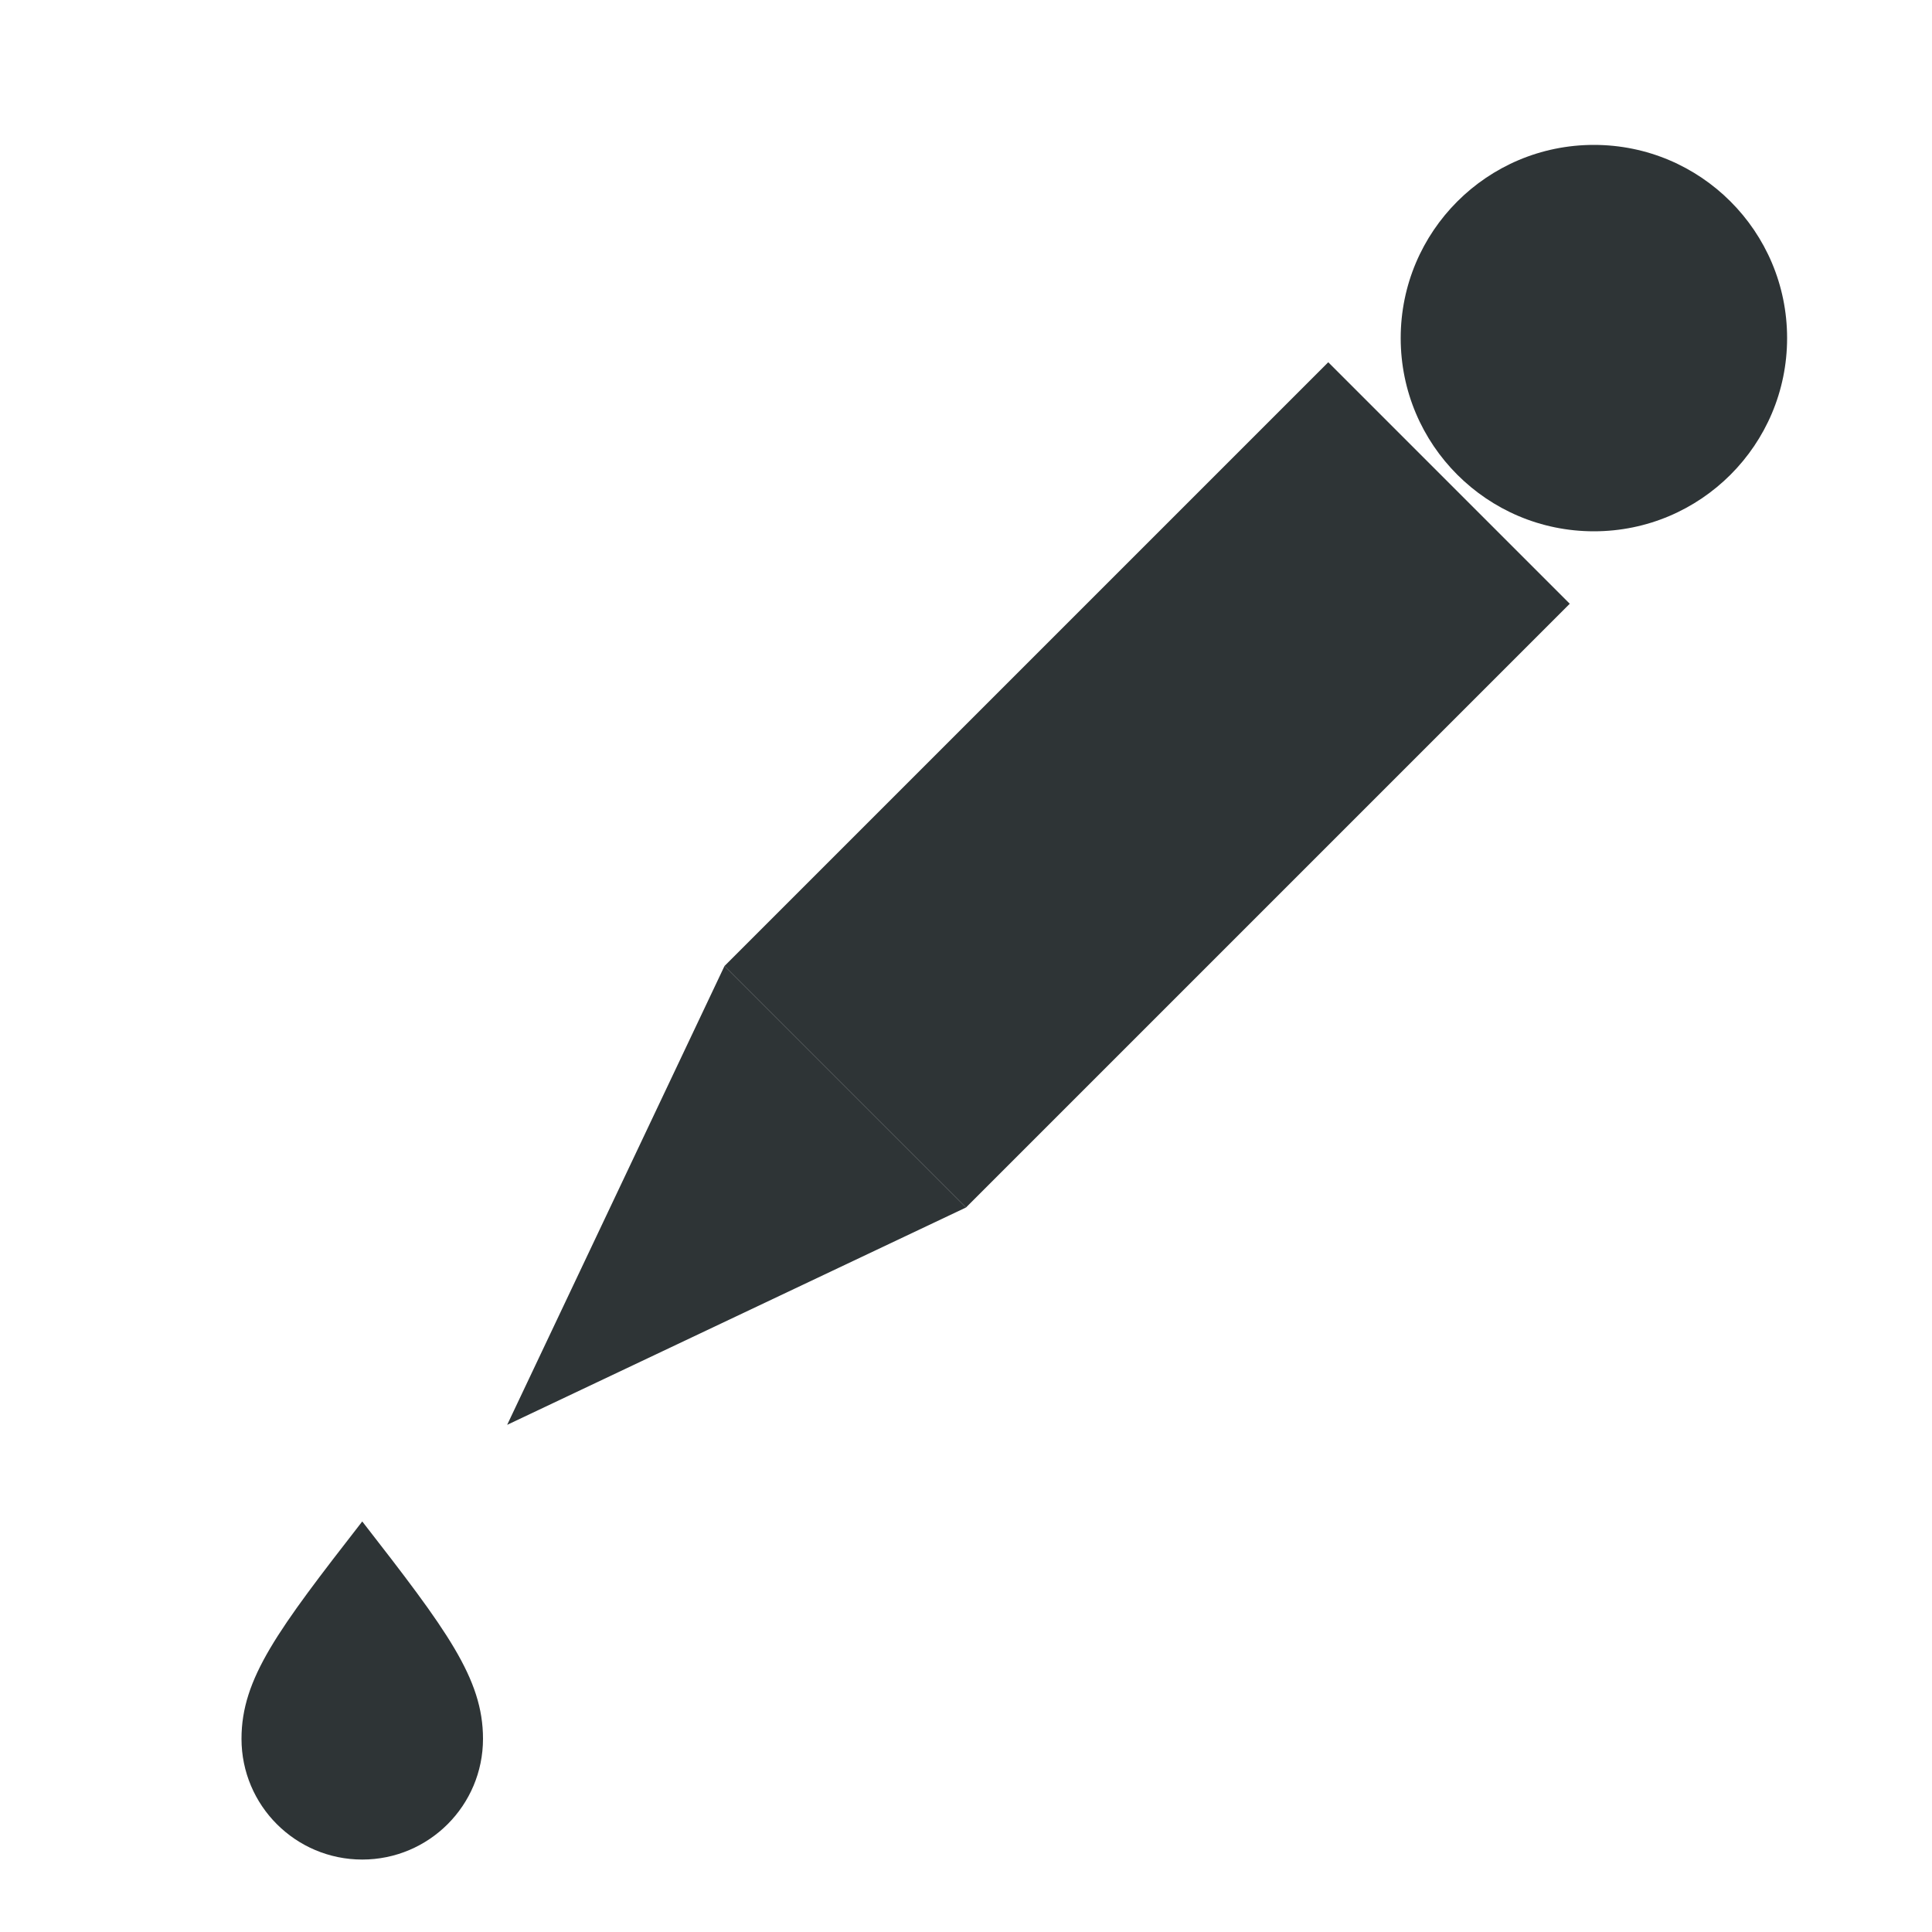
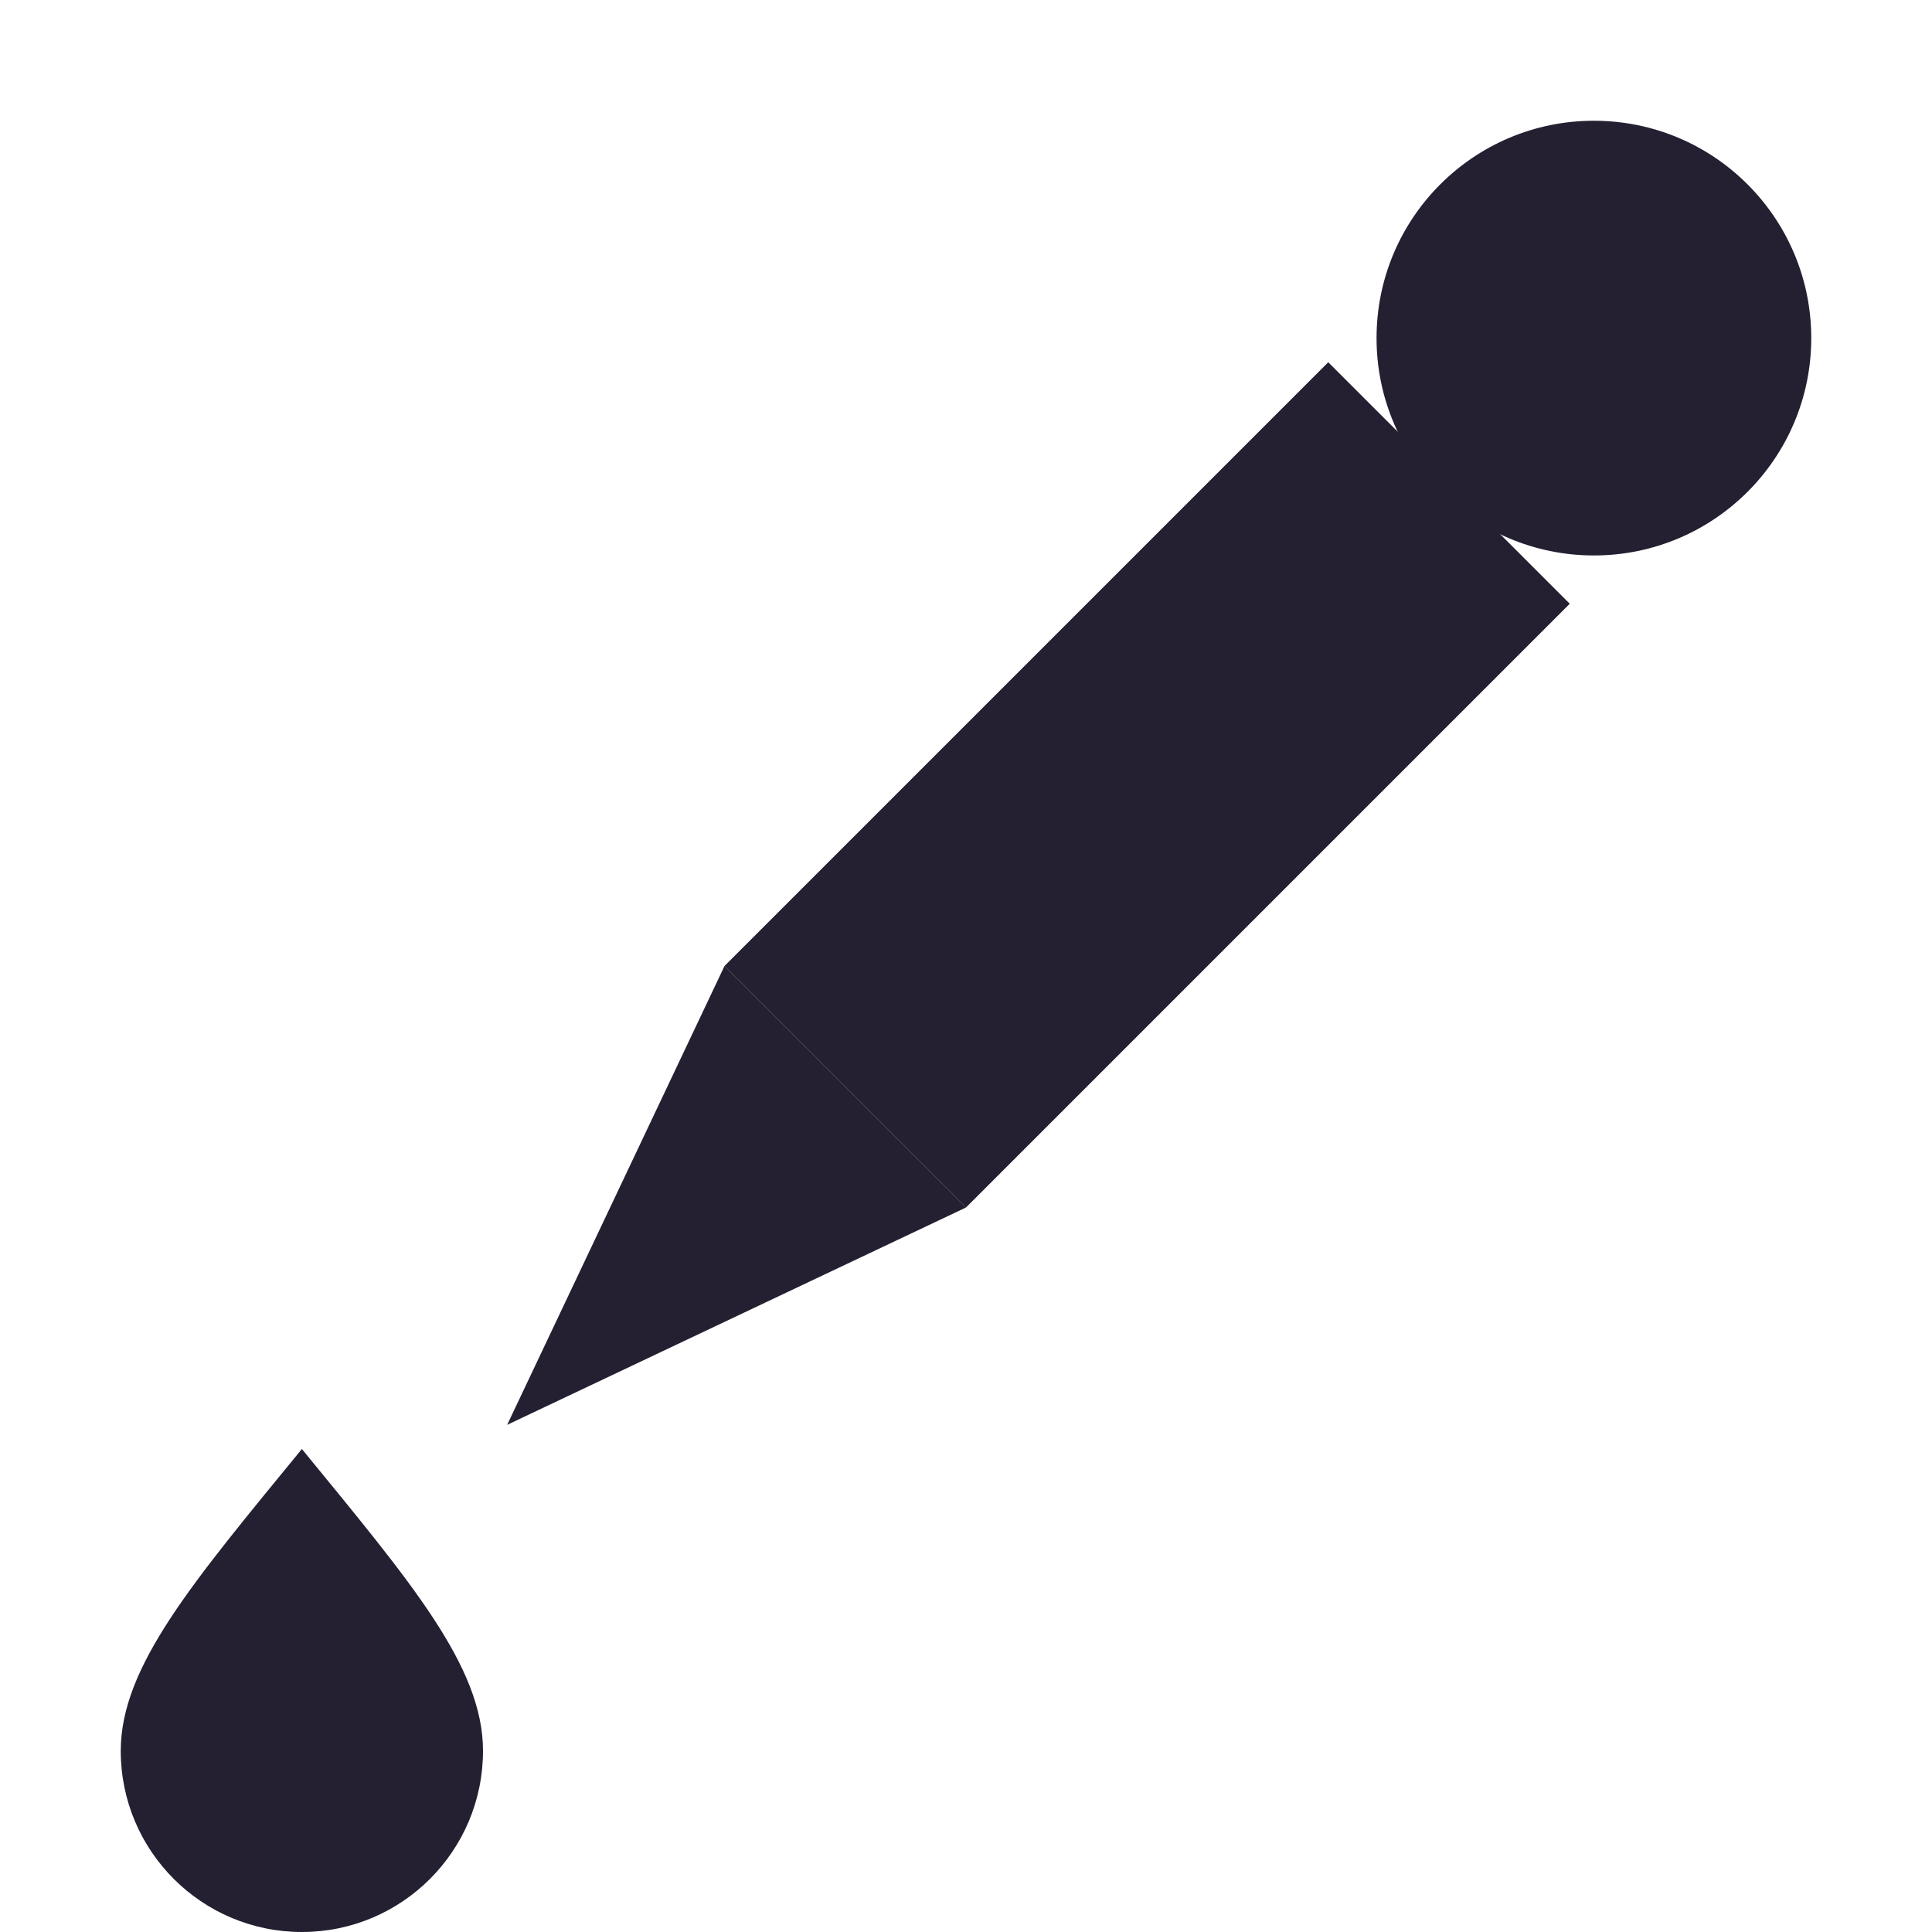
<svg xmlns="http://www.w3.org/2000/svg" width="16" height="16" viewBox="0 0 16 16">
-   <g fill="#2e3436">
-     <circle cx="13.2" cy="2.8" r="1.6" />
+   <g fill="#241f31">
+     <circle cx="13.2" cy="2.8" r="1.8" />
    <path d="M11 3l2 2-5 5-2-2z" />
    <path d="M6 8l2 2-3.8 1.8z" />
-     <path d="M3 12.6c-.7.9-1 1.3-1 1.8a1 1 0 0 0 2 0c0-.5-.3-.9-1-1.8z" />
+     <path d="M2.5 12c-.9 1.1-1.5 1.8-1.5 2.5a1.5 1.5 0 0 0 3 0c0-.7-.6-1.4-1.5-2.5z" />
  </g>
</svg>
